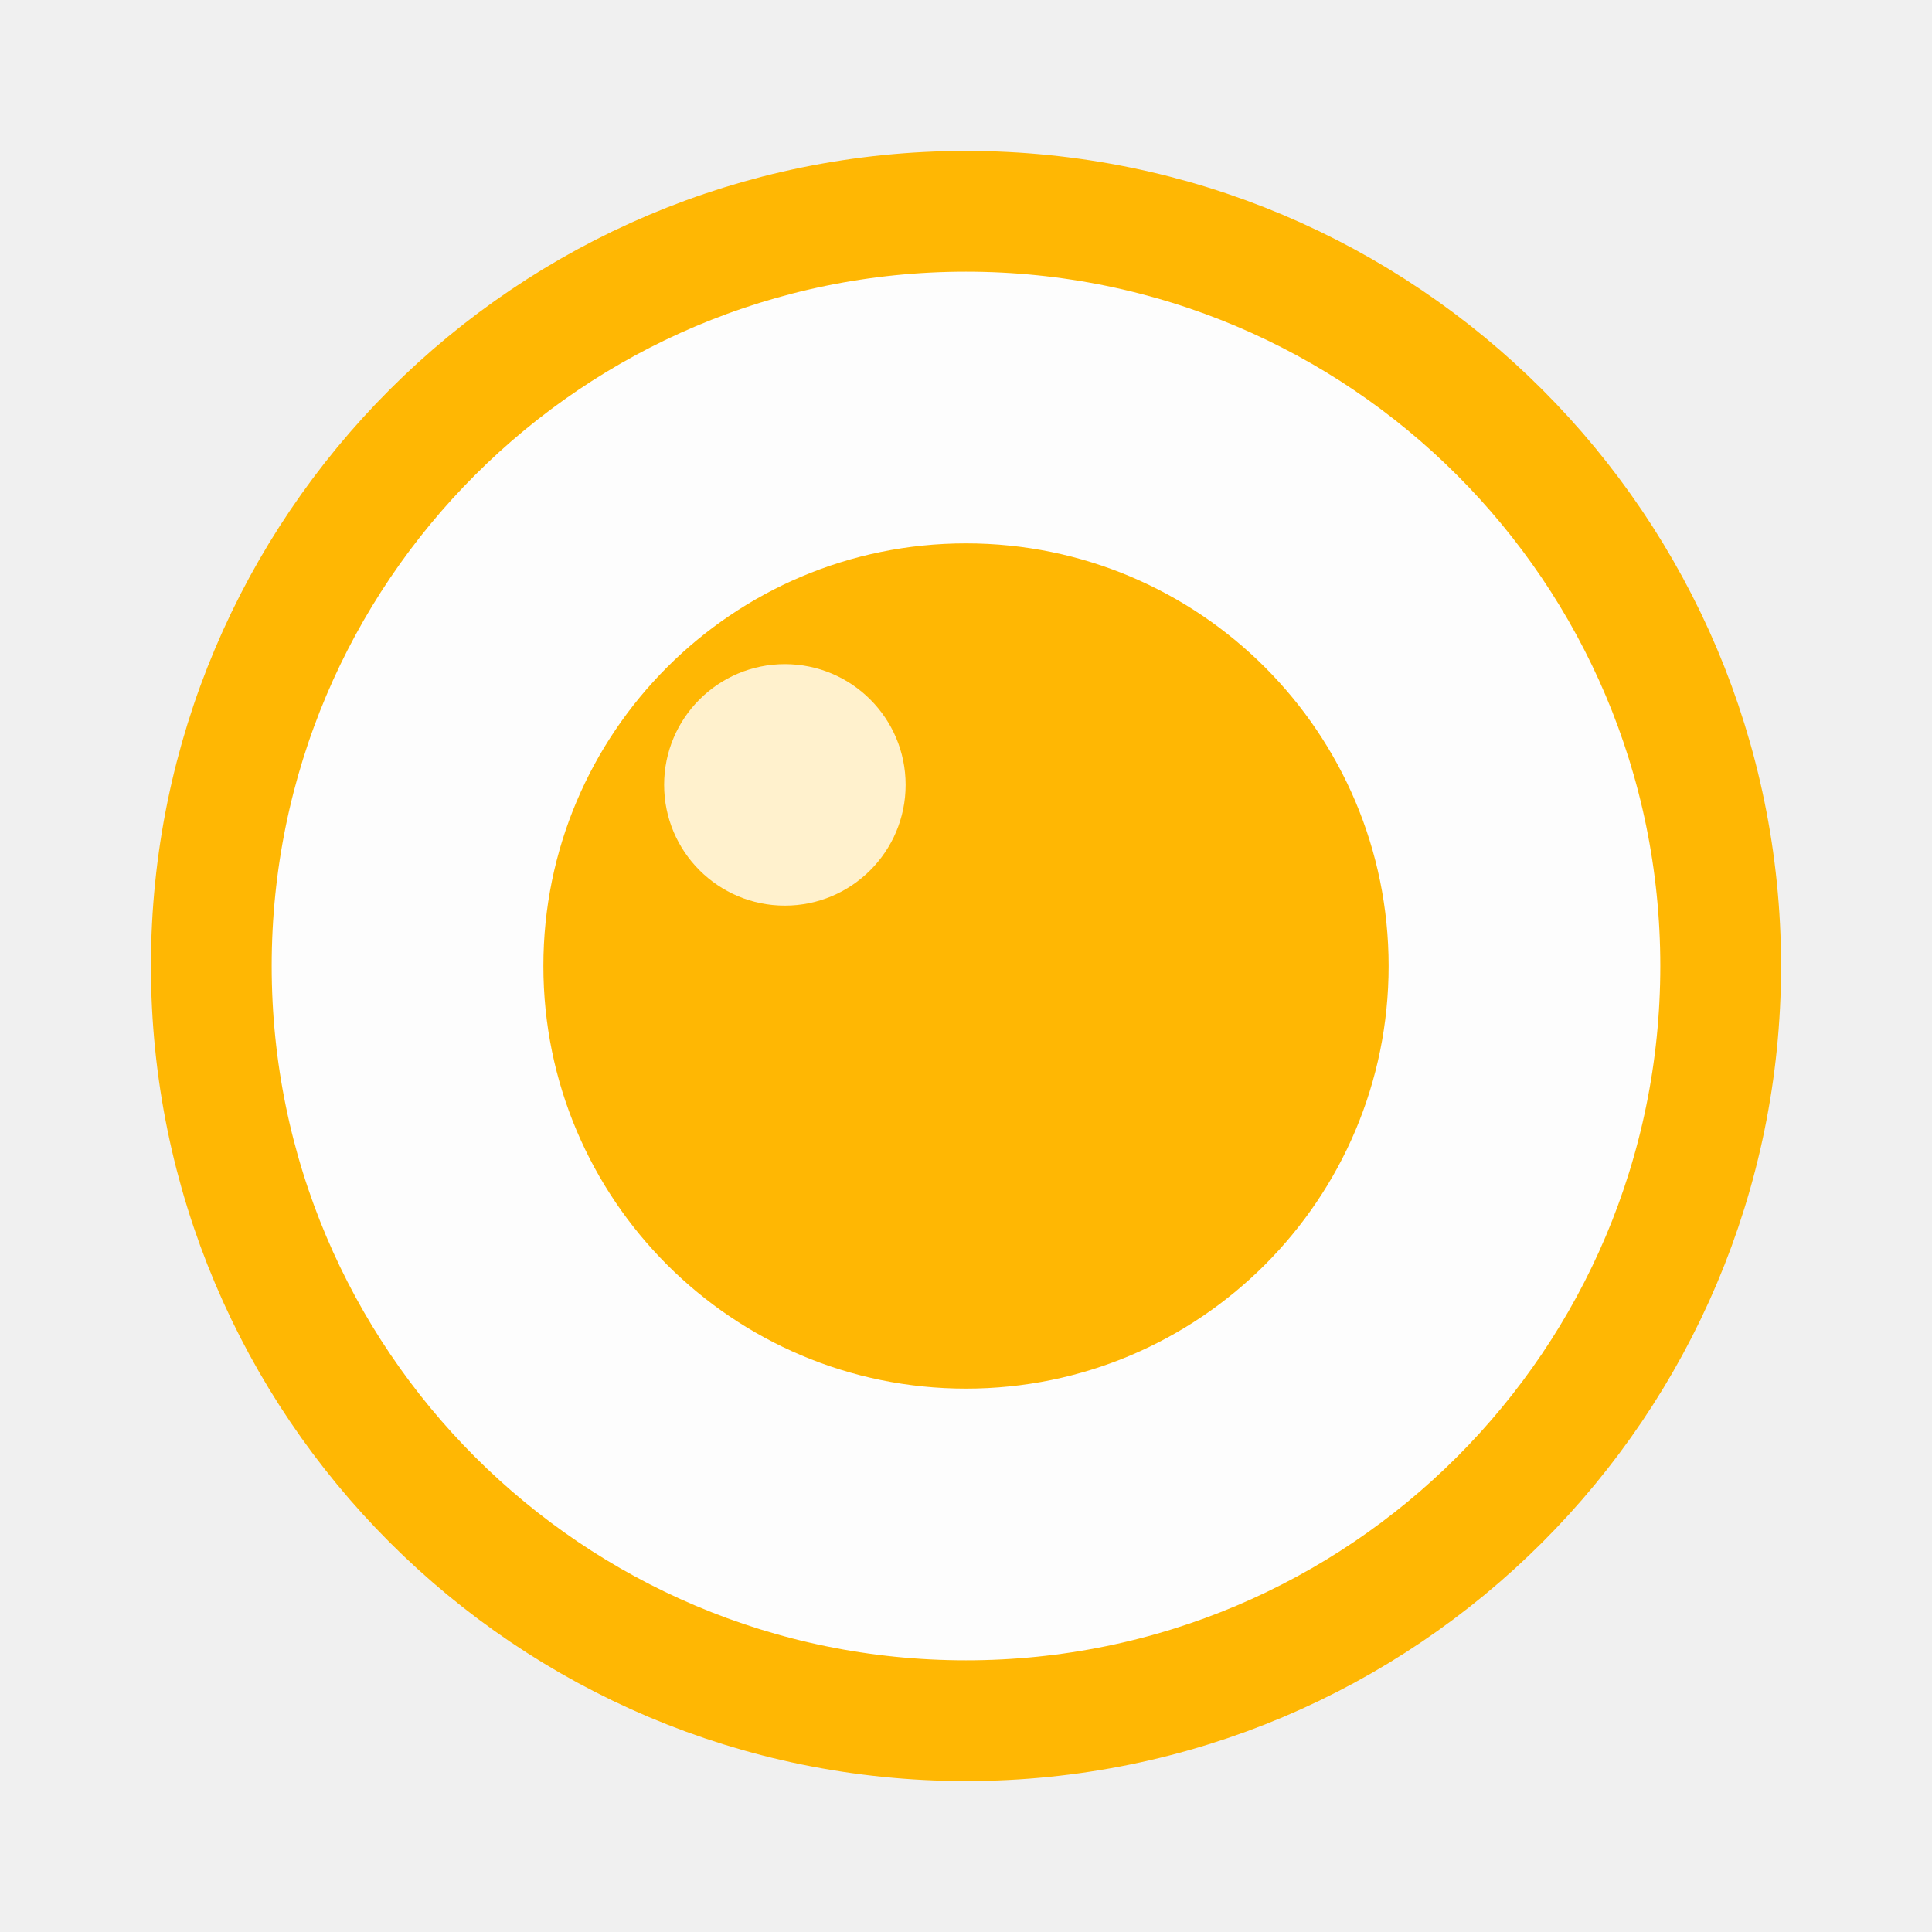
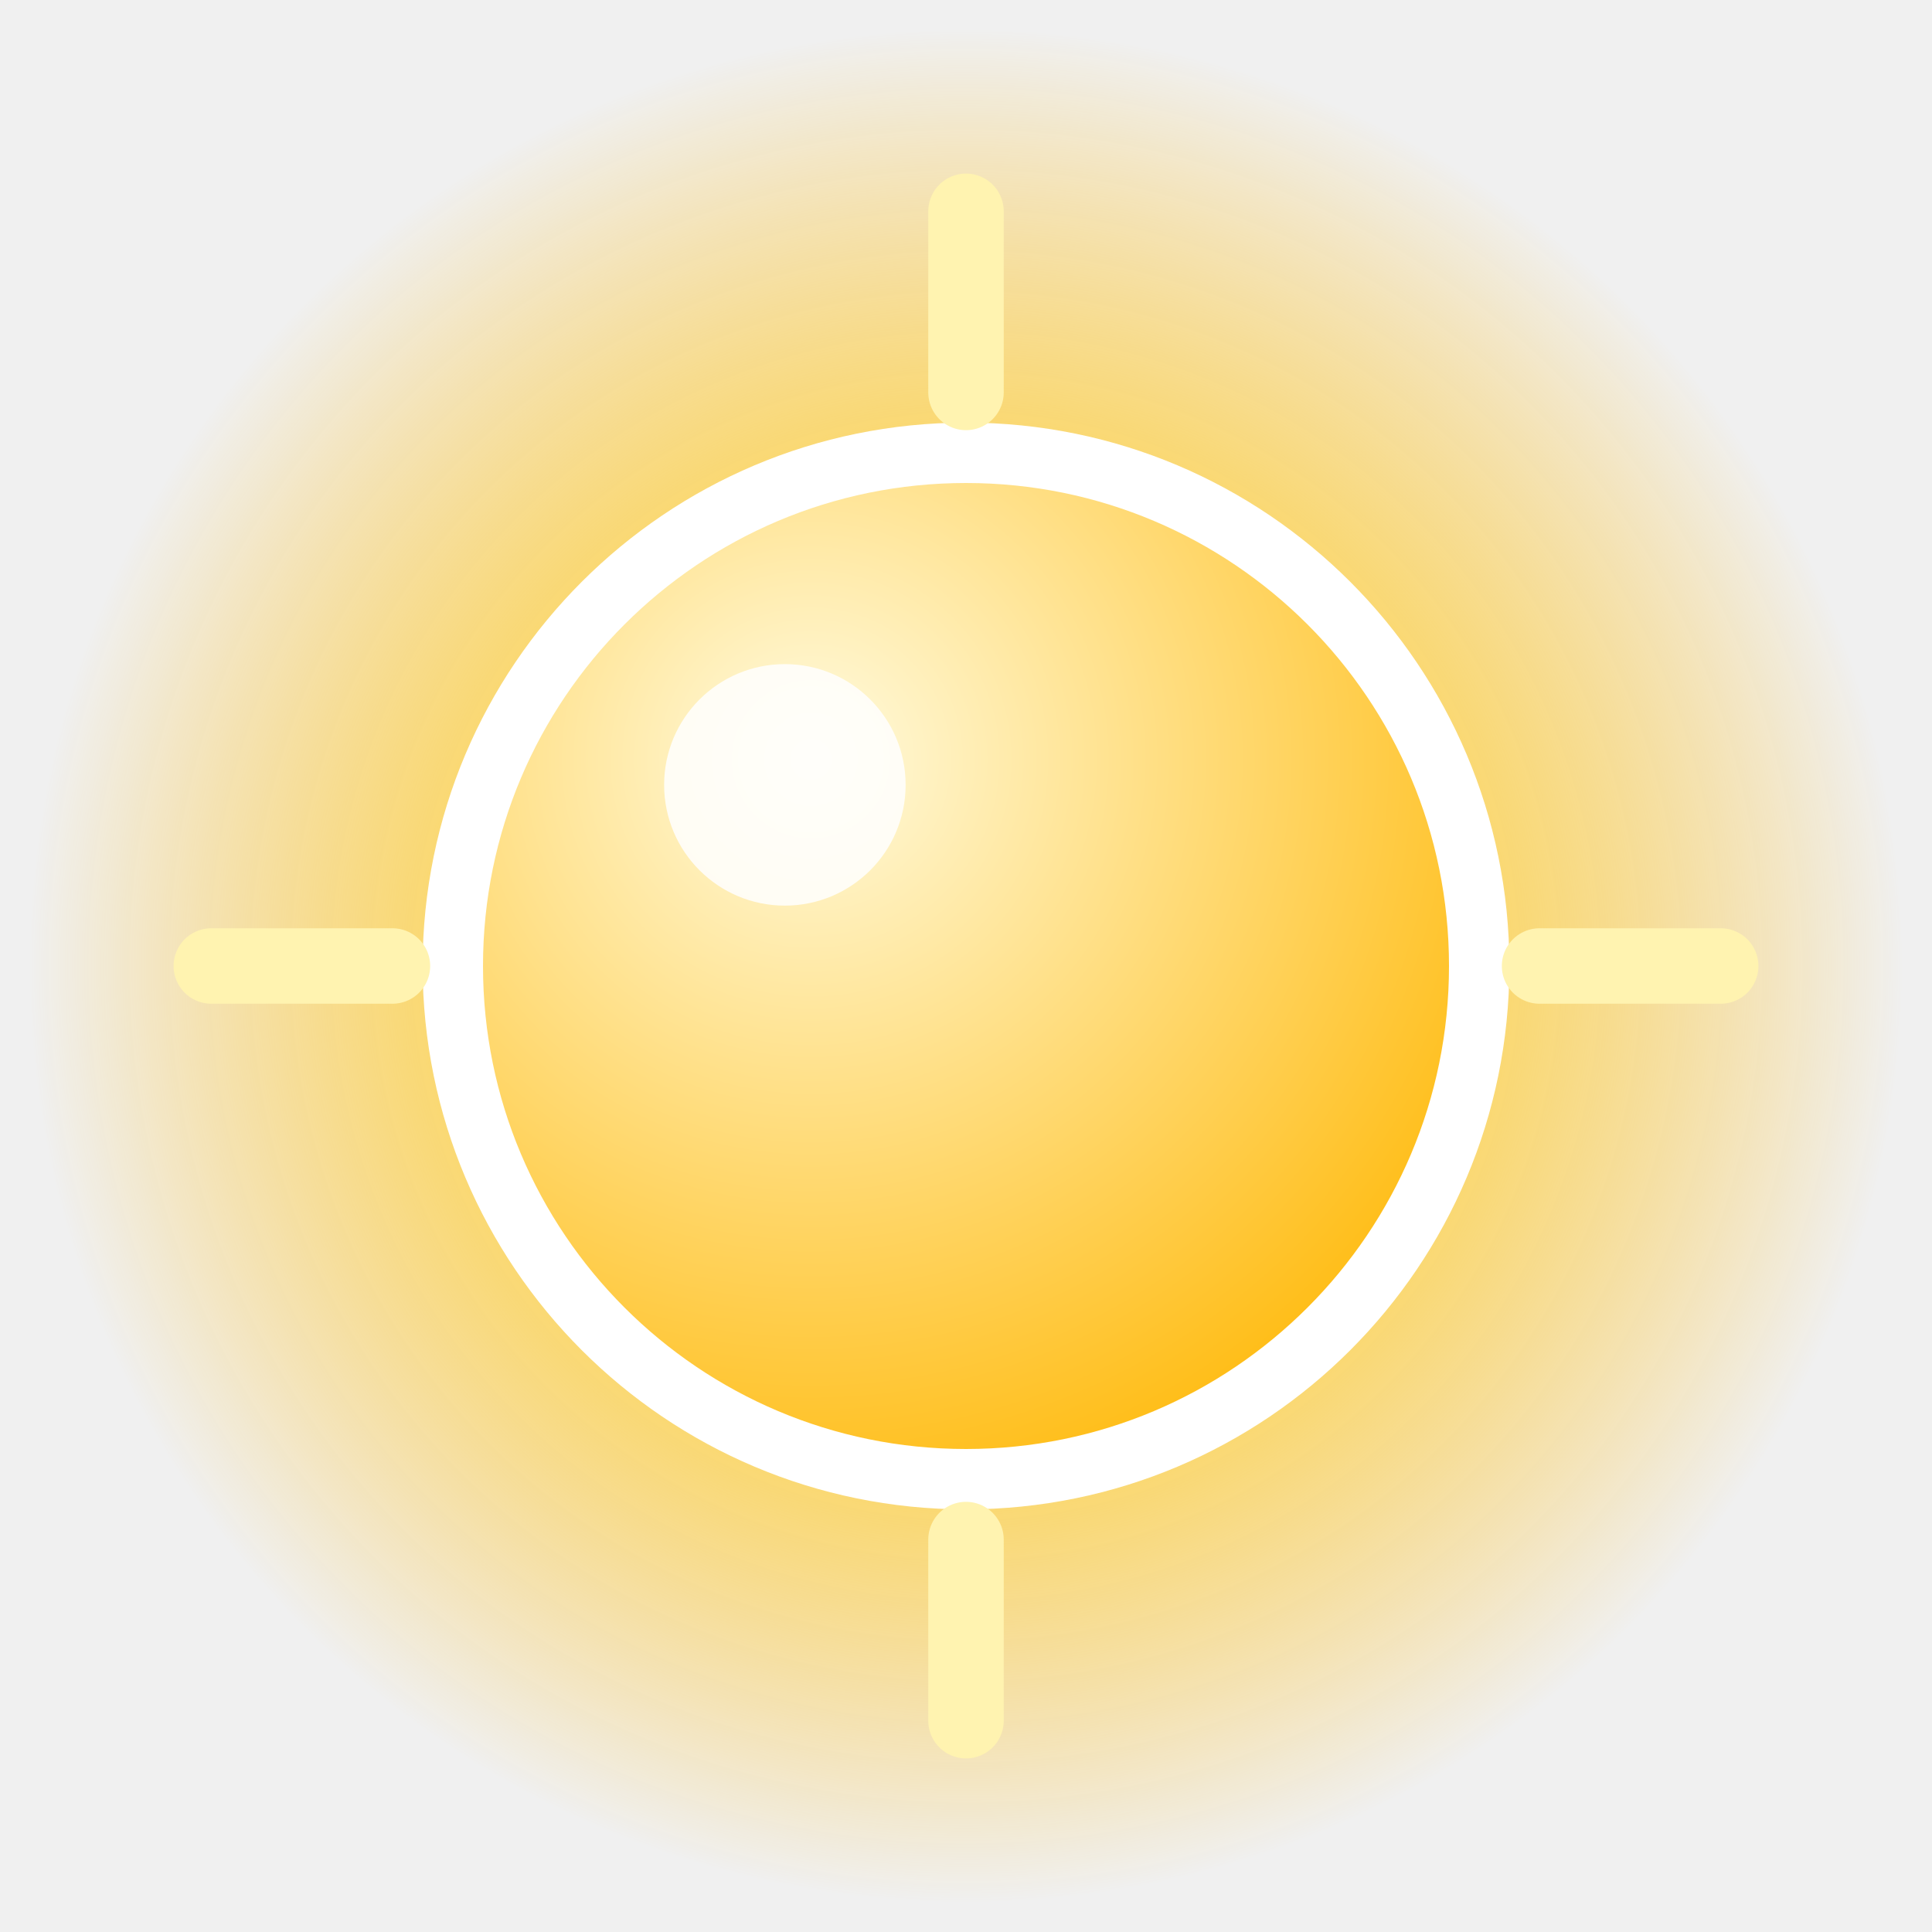
<svg xmlns="http://www.w3.org/2000/svg" viewBox="0 0 128 128" width="128" height="128">
-   <circle cx="64" cy="64" r="50" fill="#fff" fill-opacity=".85" stroke="#ffb703" stroke-width="8" />
-   <circle cx="64" cy="64" r="28" fill="#ffb703" />
-   <circle cx="52" cy="52" r="8" fill="#fff" fill-opacity=".8" />
+   <defs>
+     <radialGradient id="g" cx=".5" cy=".5" r=".5">
+       <stop offset="0" stop-color="#fff6a8" />
+       <stop offset=".45" stop-color="#ffd23f" stop-opacity=".85" />
+       <stop offset="1" stop-color="#ffb703" stop-opacity="0" />
+     </radialGradient>
+     <radialGradient id="c" cx=".35" cy=".3" r=".8">
+       <stop offset="0" stop-color="#fffbe0" />
+       <stop offset="1" stop-color="#ffb703" />
+     </radialGradient>
+   </defs>
+   <circle cx="64" cy="64" r="62" fill="url(#g)" />
+   <circle cx="64" cy="64" r="34" fill="url(#c)" stroke="#fff" stroke-width="4" />
+   <circle cx="52" cy="52" r="8" fill="#fff" opacity=".85" />
+   <path d="M64 14v12M64 102v12M14 64h12M102 64h12" stroke="#fff3b0" stroke-width="5" stroke-linecap="round" />
</svg>
